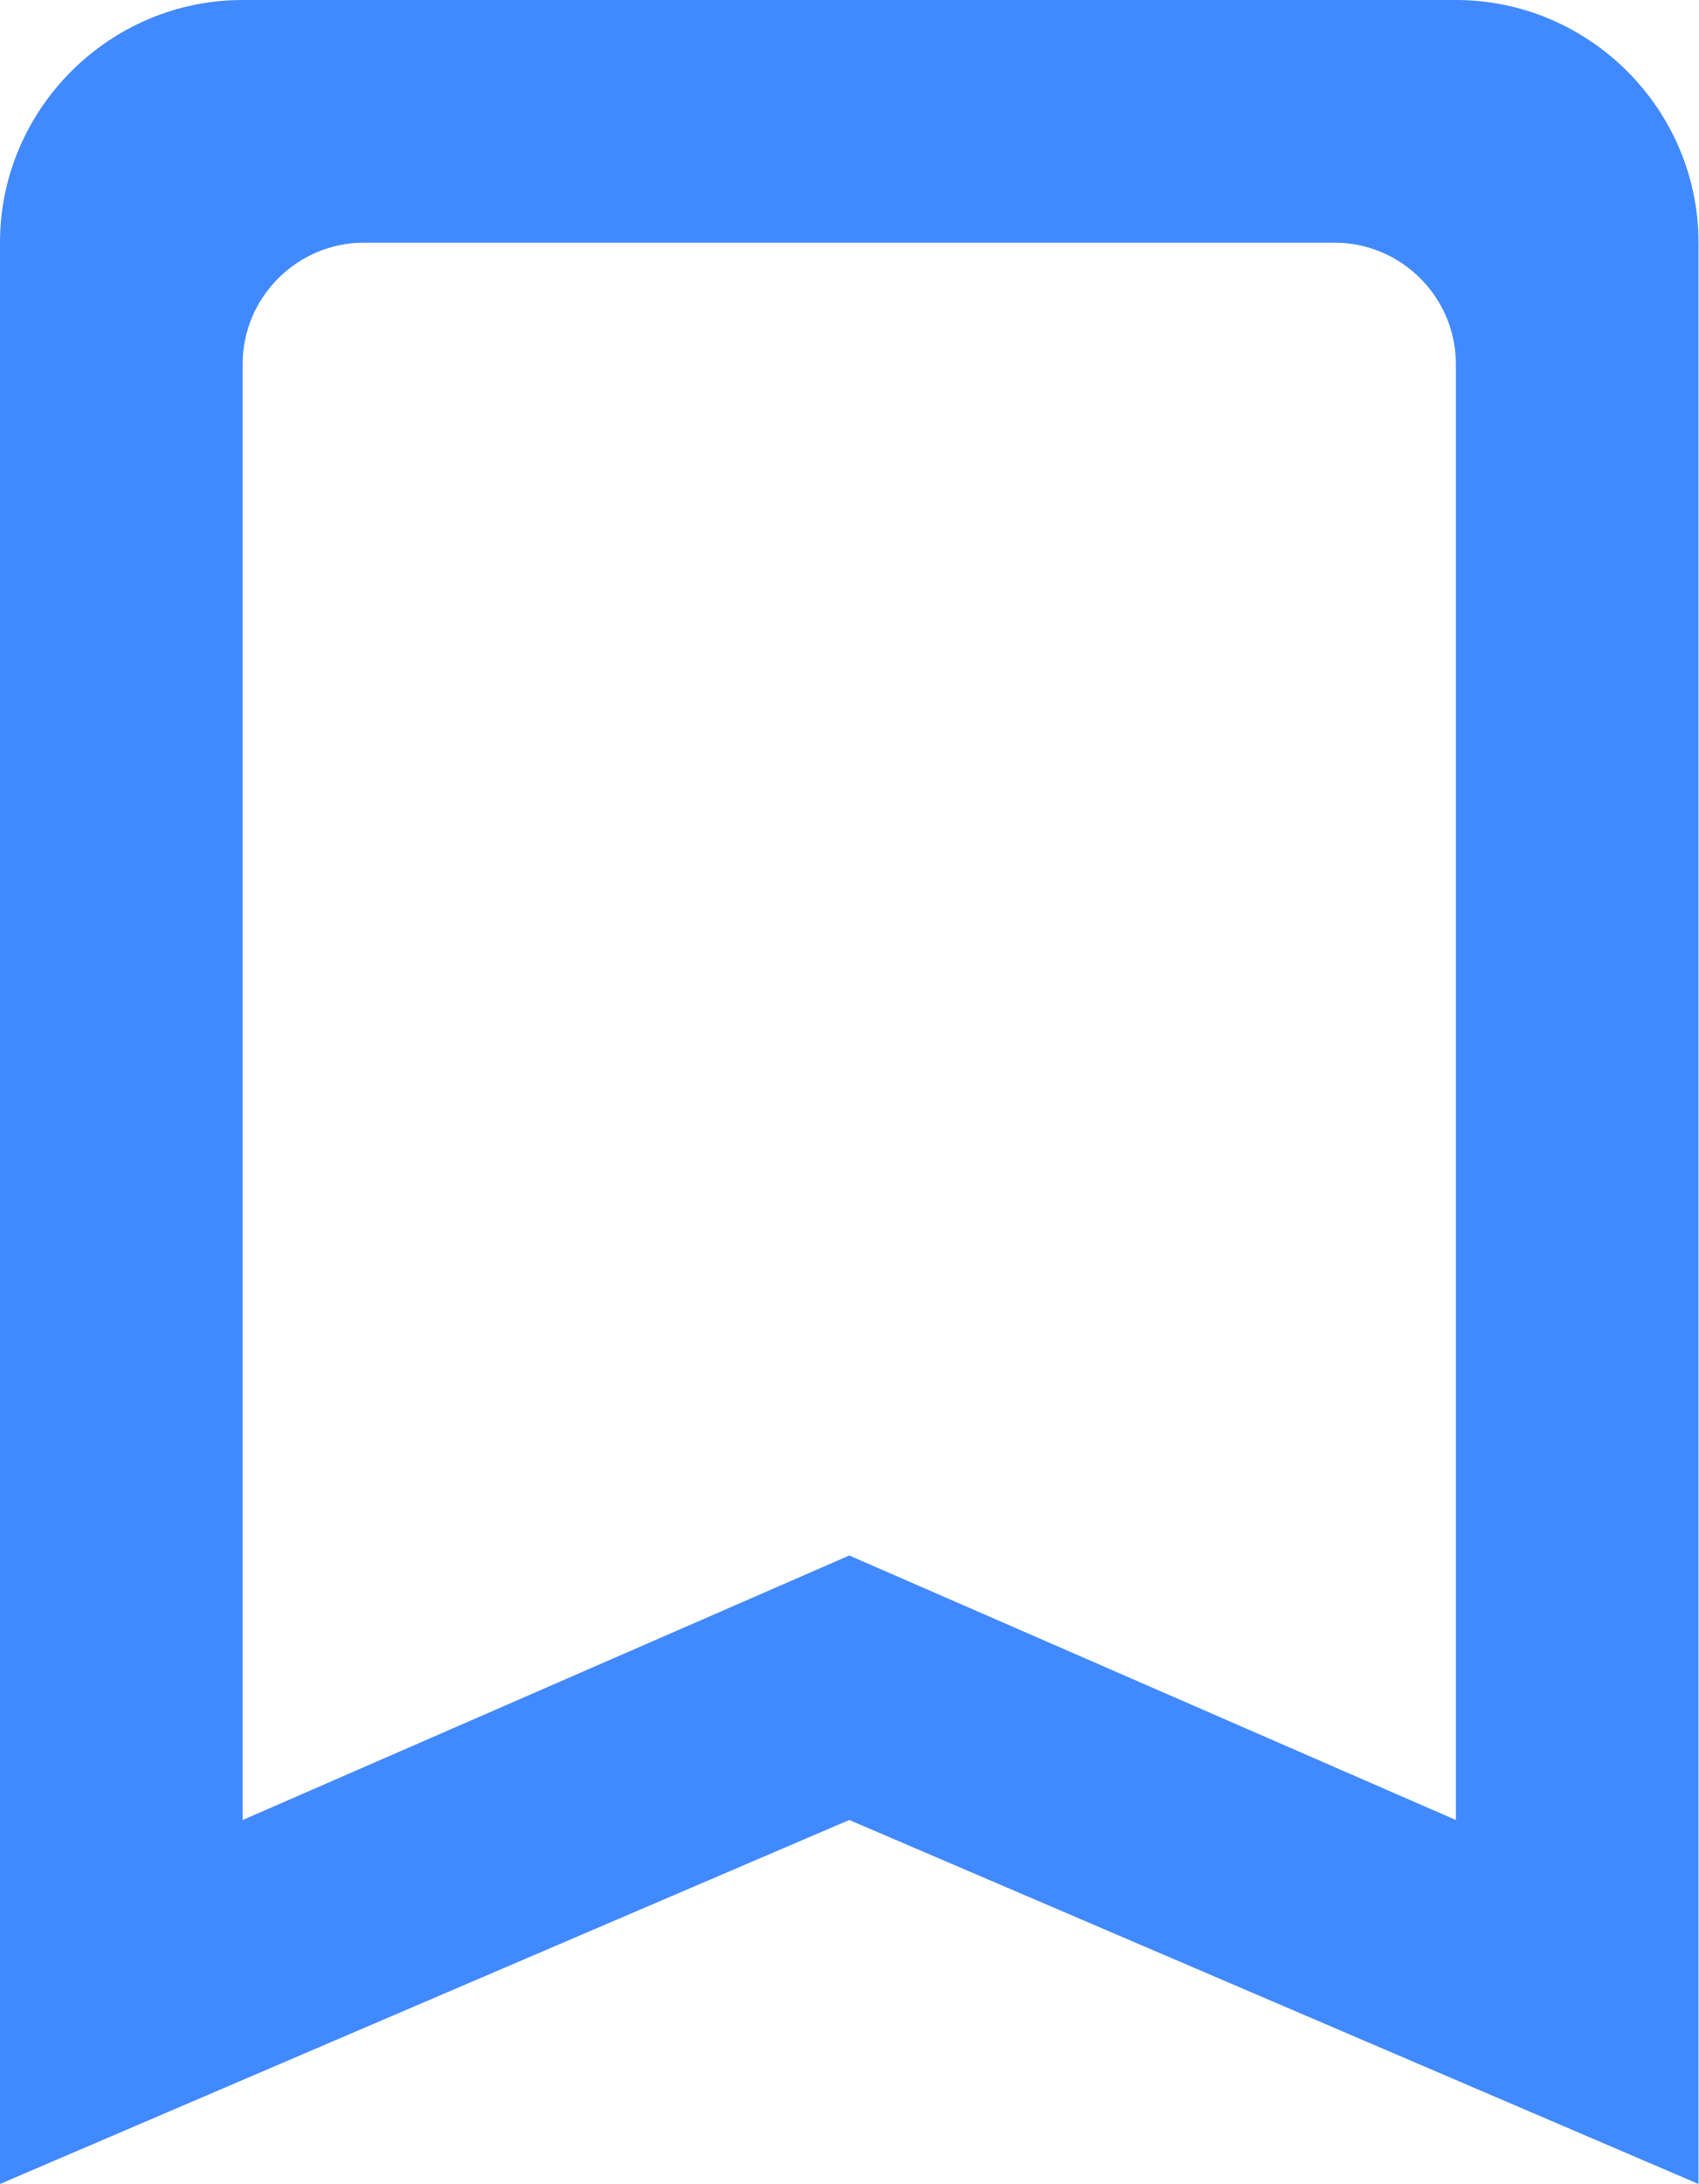
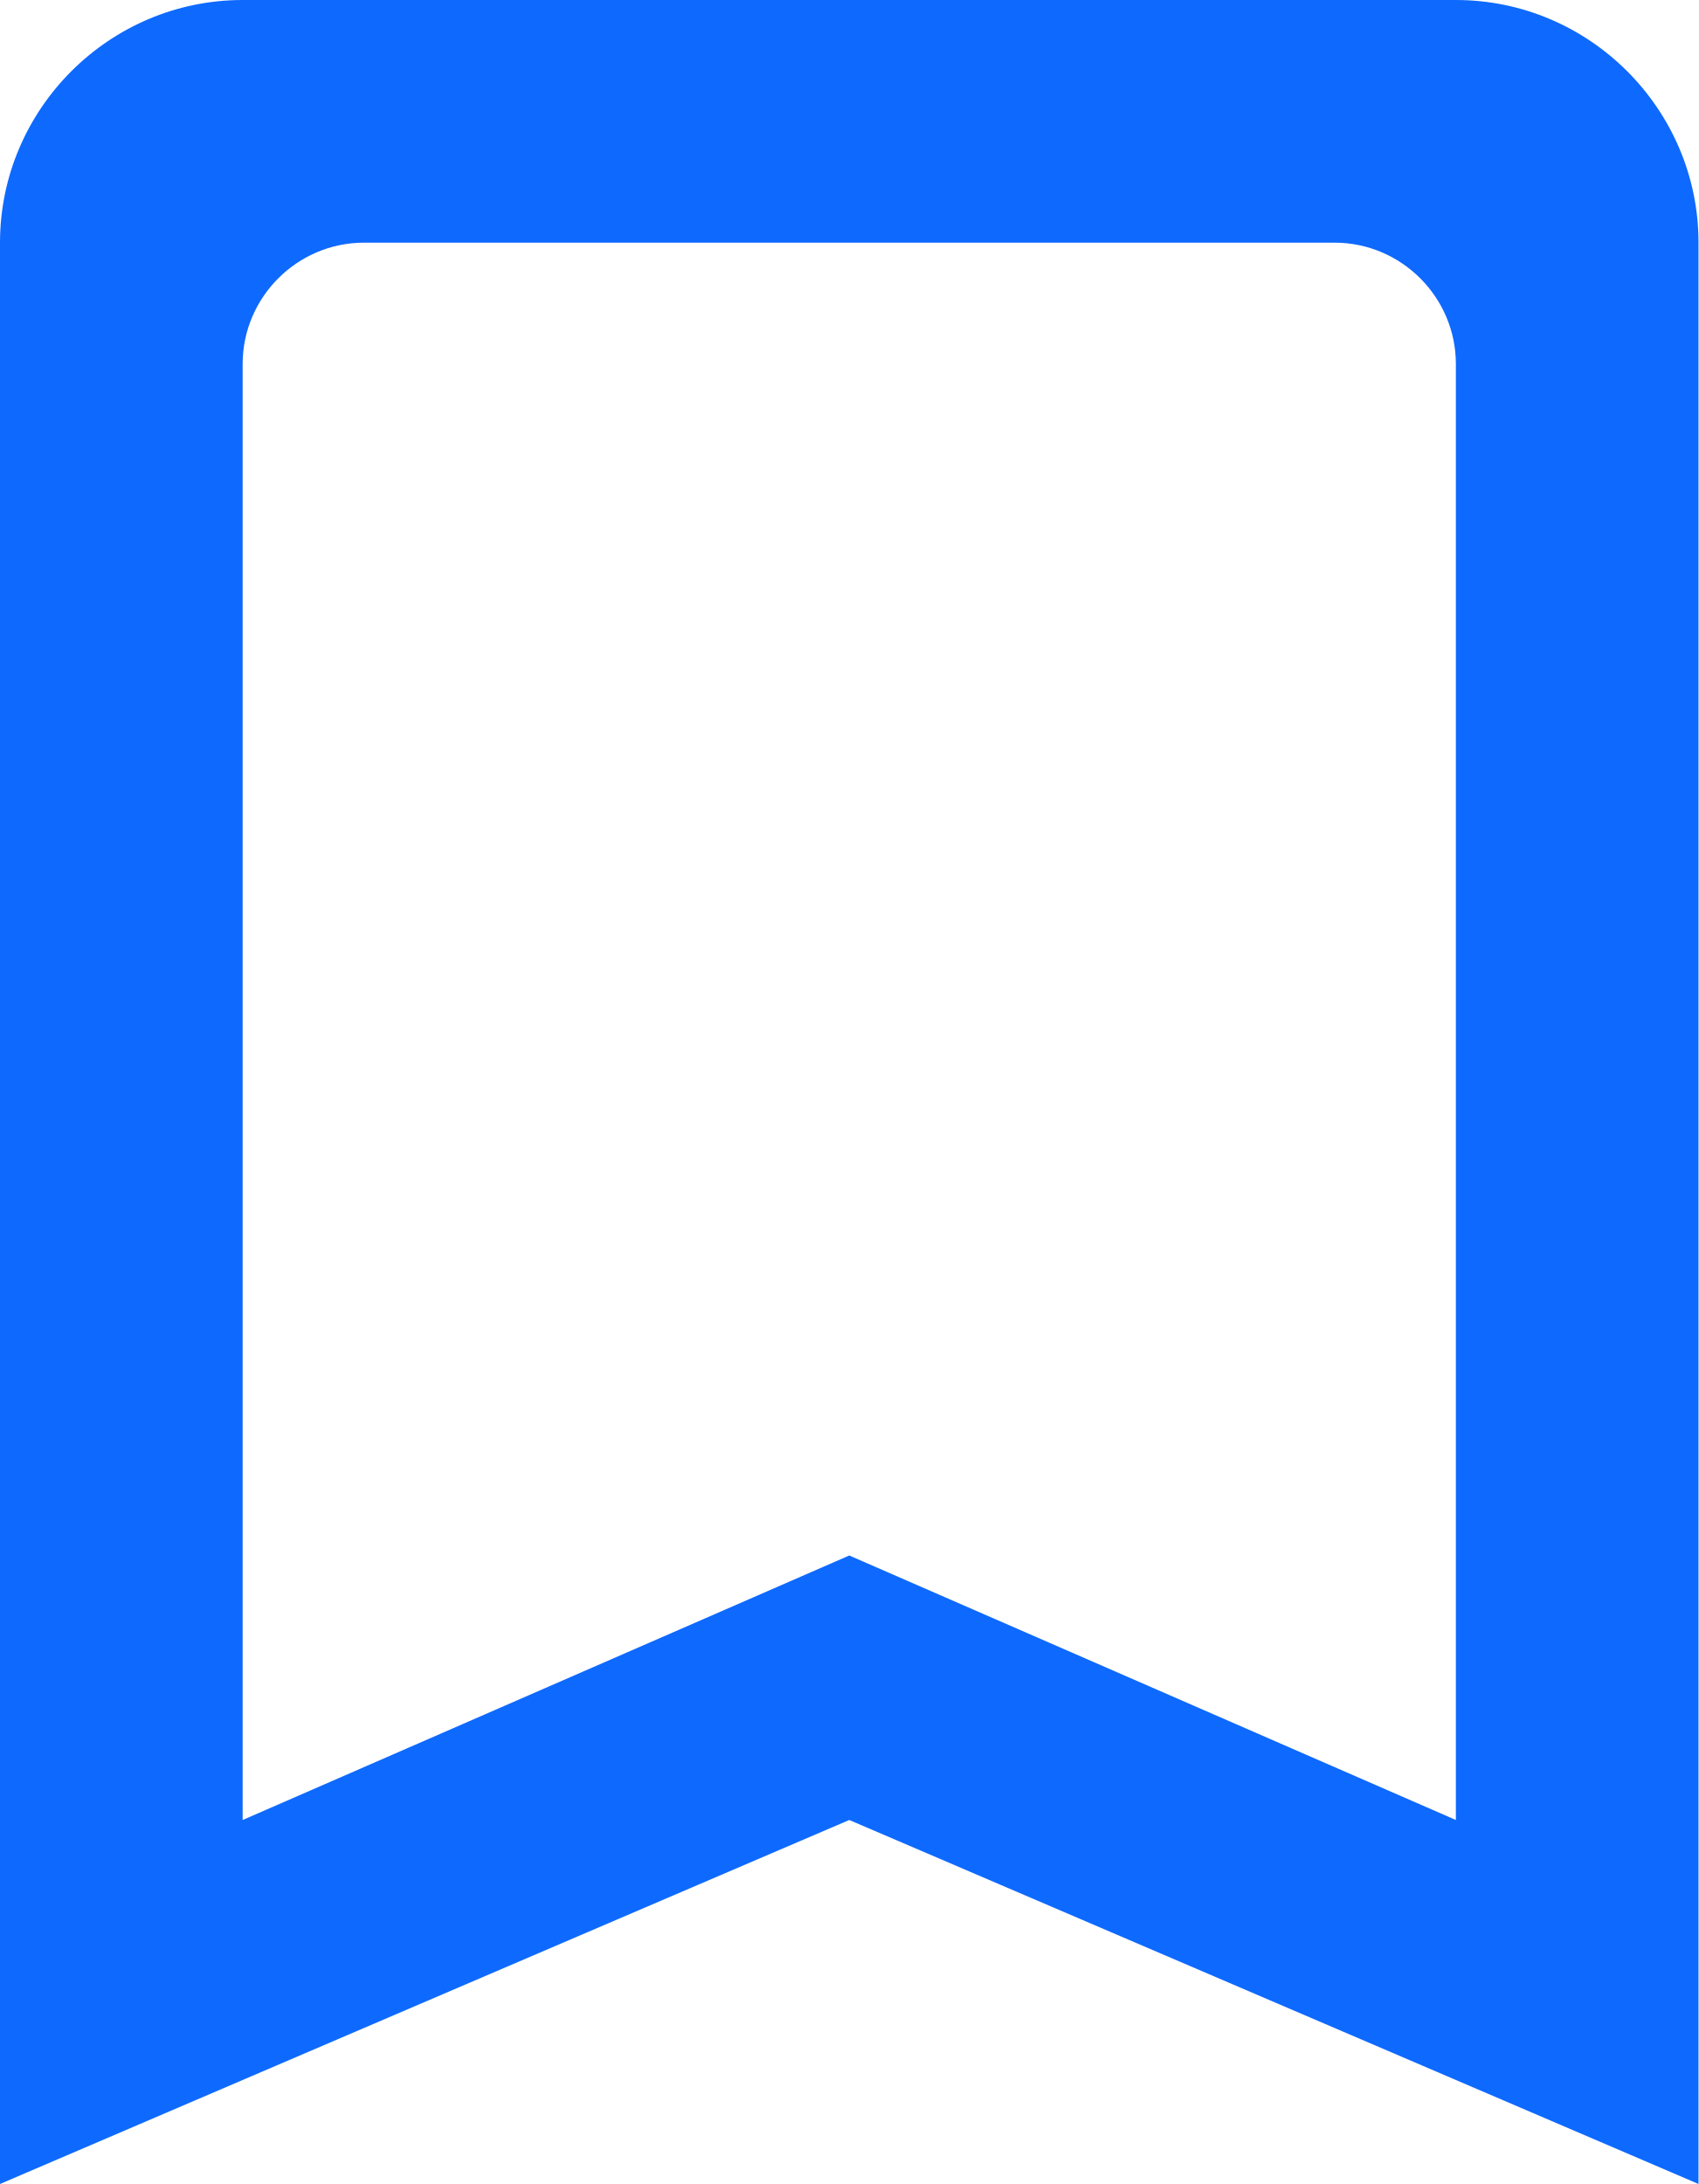
<svg xmlns="http://www.w3.org/2000/svg" width="14px" height="18px" viewBox="0 0 14 18" version="1.1">
  <g id="desktop" stroke="none" stroke-width="1" fill="none" fill-rule="evenodd">
    <g id="1st-login-or-no-collections" transform="translate(-1013, -994)">
      <g id="collections" transform="translate(54, 446)">
        <g id="Living-things" transform="translate(672, 528)">
          <g id="COLLECTIONS-/-search-result">
            <g id="icons/bookmark" transform="translate(282, 17)">
              <g id="round-bookmark_border-24px">
                <polygon id="Path" points="0 0 24 0 24 24 0 24" />
-                 <path d="M17,3 L7,3 C5.9,3 5,3.9 5,5 L5,21 L12,18 L19,21 L19,5 C19,3.9 18.1,3 17,3 Z M17,18 L12,15.82 L7,18 L7,6 C7,5.45 7.45,5 8,5 L16,5 C16.55,5 17,5.45 17,6 L17,18 Z" id="Shape" fill="#4189FF" fill-rule="nonzero" />
+                 <path d="M17,3 L7,3 C5.9,3 5,3.9 5,5 L5,21 L12,18 L19,21 L19,5 C19,3.9 18.1,3 17,3 Z M17,18 L12,15.82 L7,18 L7,6 C7,5.45 7.45,5 8,5 L16,5 C16.55,5 17,5.45 17,6 L17,18 Z" id="Shape" fill="#0E69FF" fill-rule="nonzero" />
              </g>
            </g>
          </g>
        </g>
      </g>
    </g>
  </g>
</svg>
